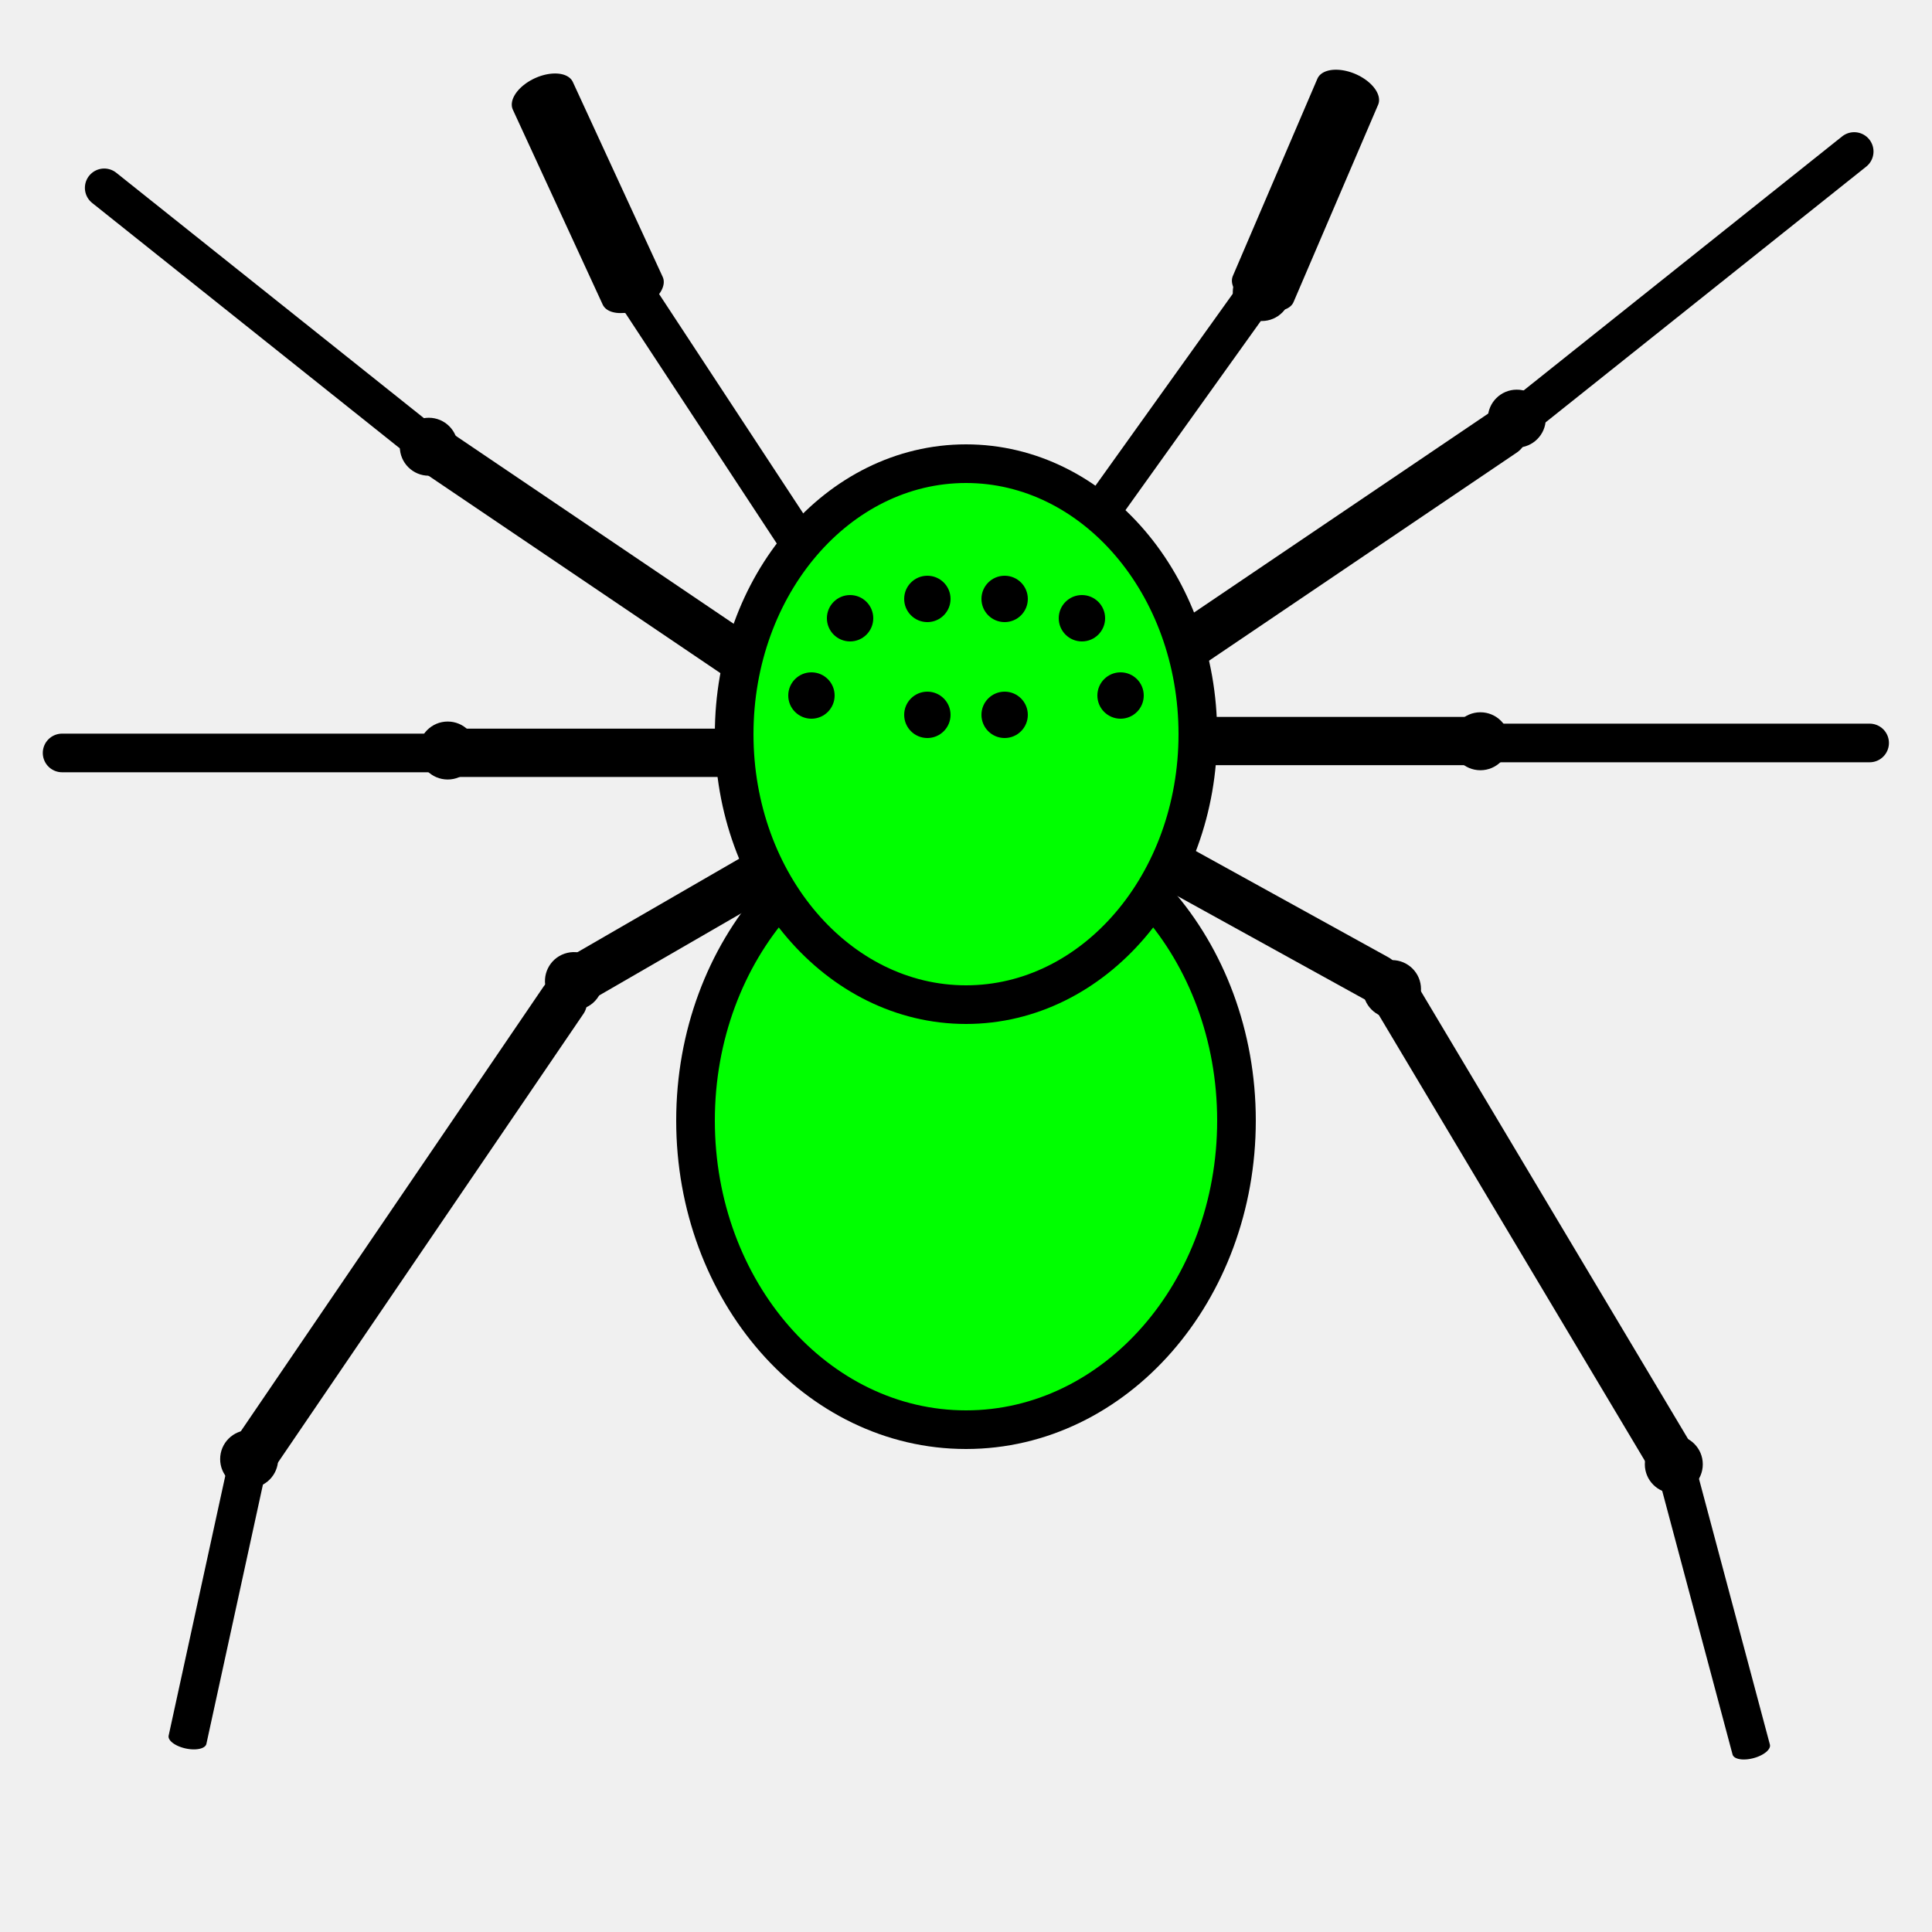
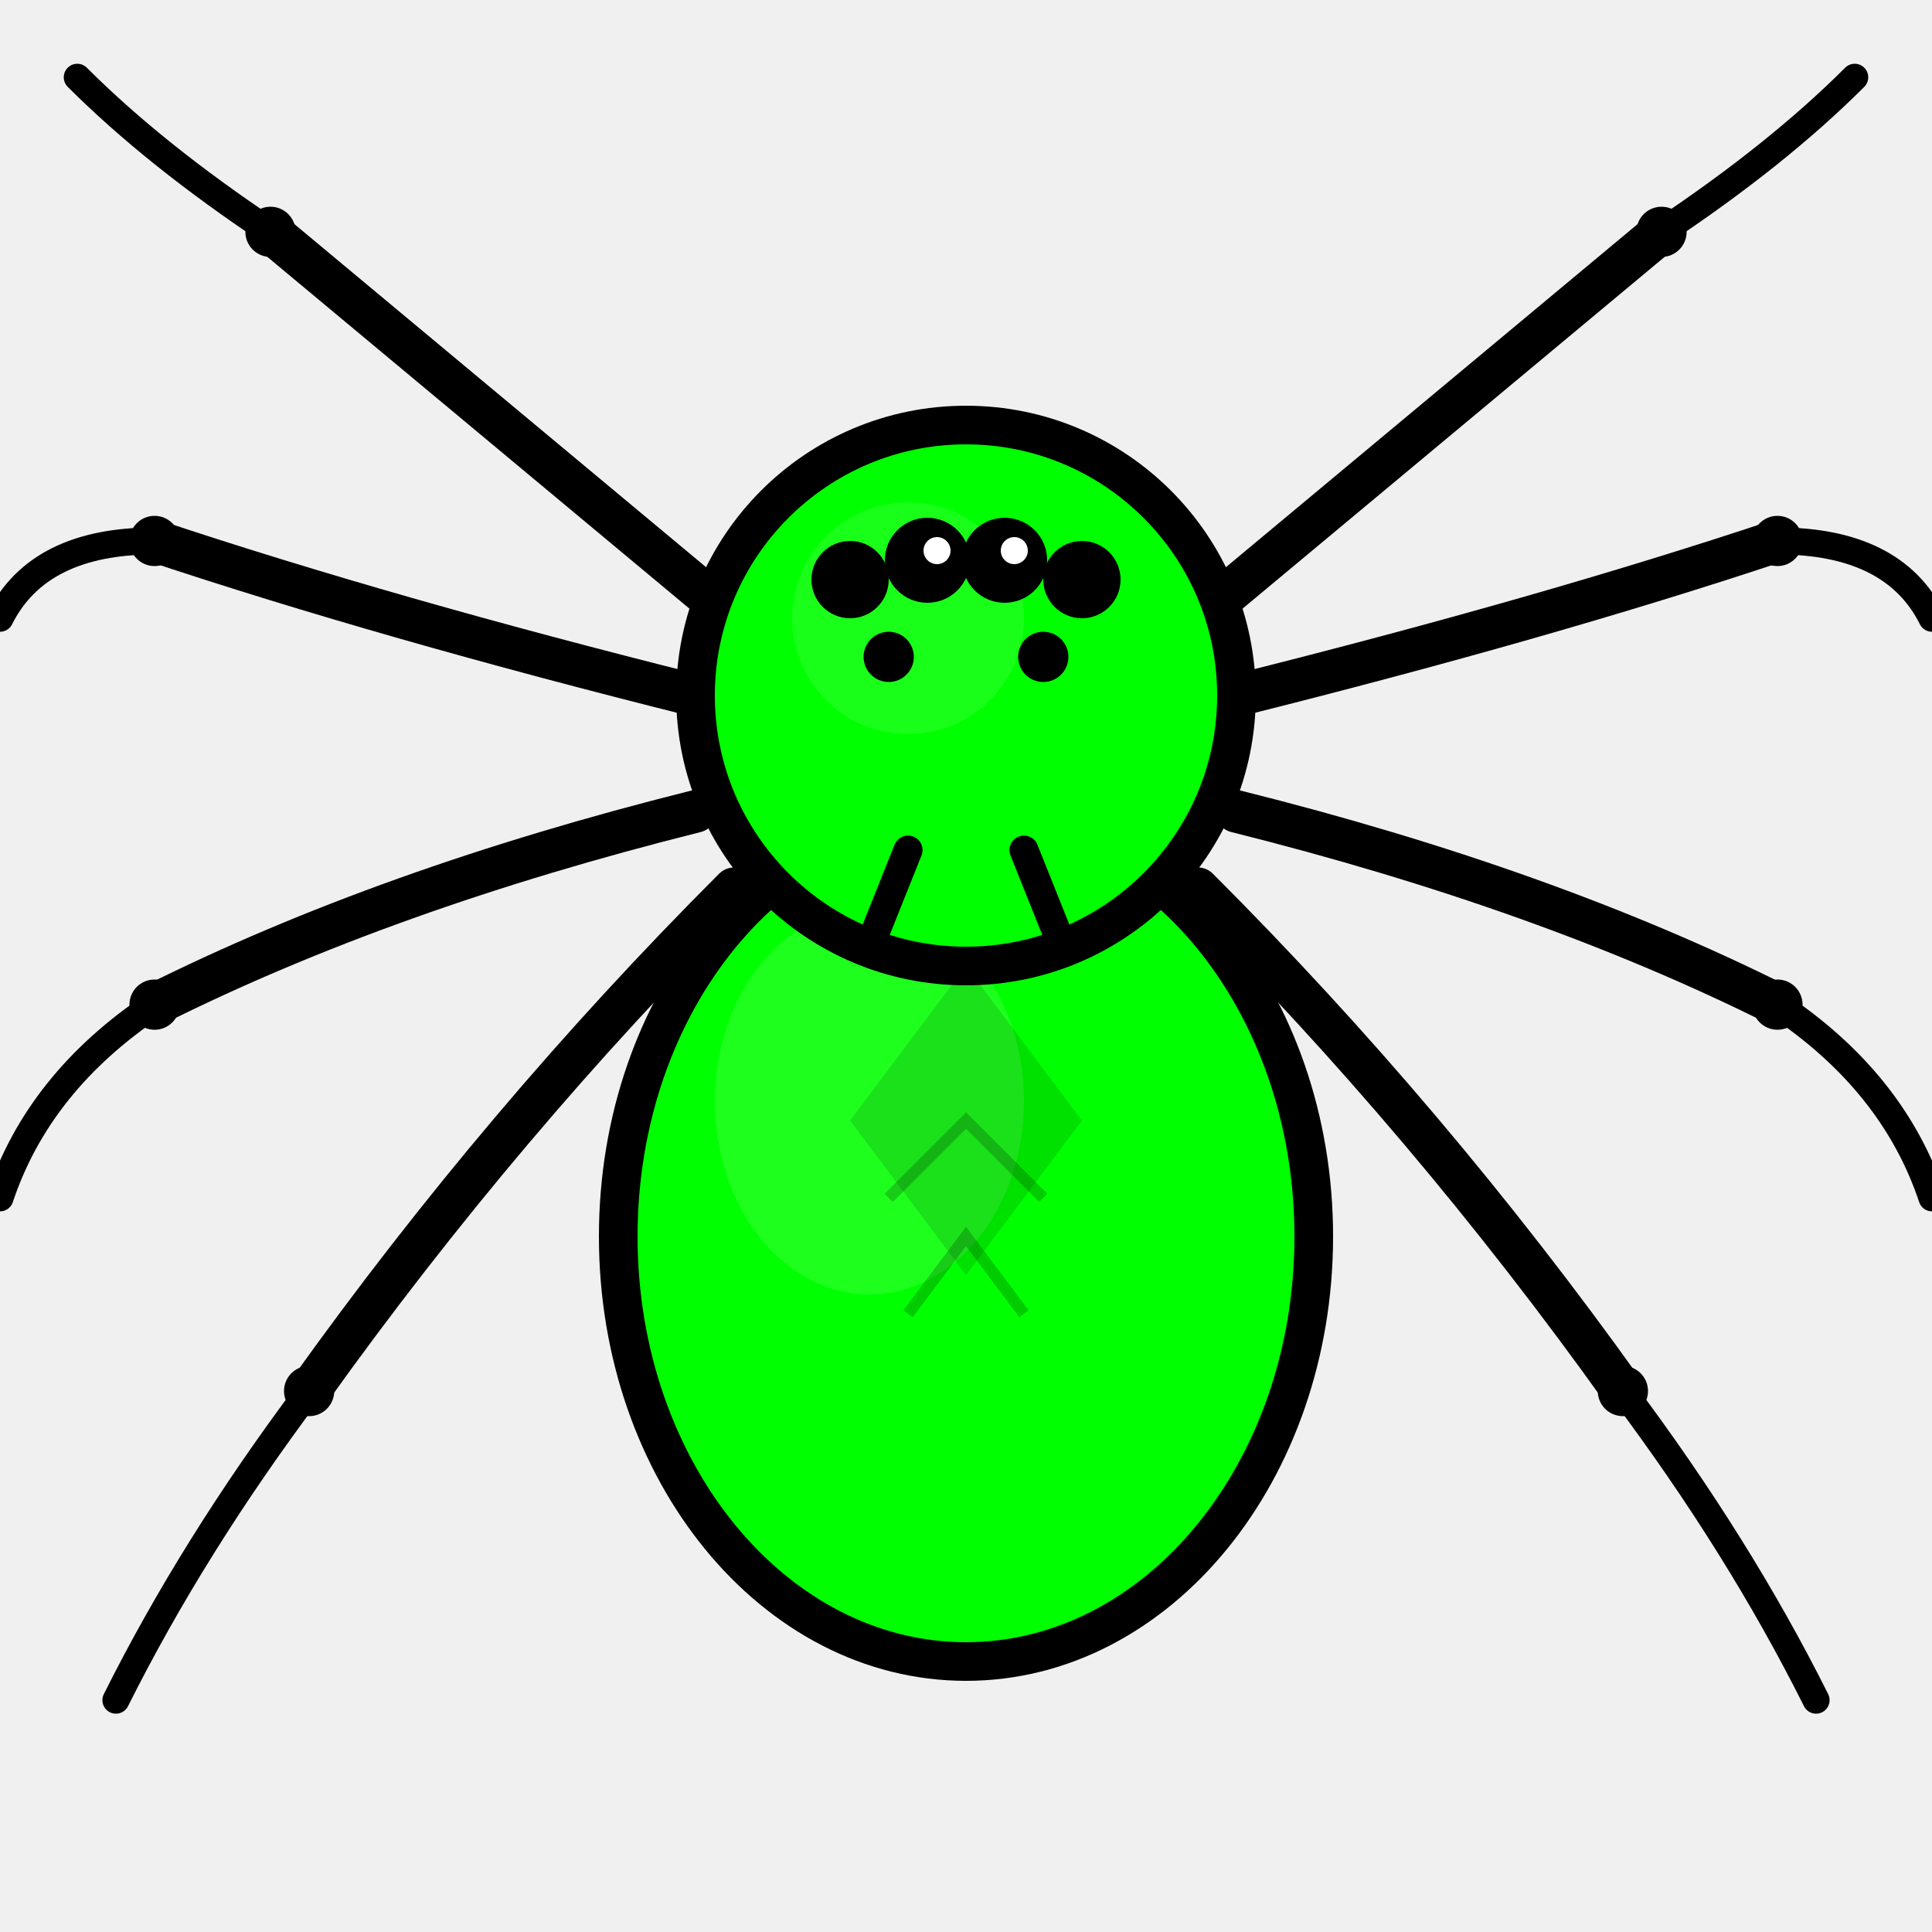
- <svg xmlns="http://www.w3.org/2000/svg" width="100%" height="100%" viewBox="0 0 100 100" version="1.1" xml:space="preserve" style="fill-rule:evenodd;clip-rule:evenodd;stroke-linecap:round;">
+ <svg xmlns="http://www.w3.org/2000/svg" viewBox="0 0 100 100">
  <g>
-     <g transform="matrix(1,0,0,1,1.49414,-13.1769)">
-       <path d="M38,48L20.7,36.3" style="fill:none;fill-rule:nonzero;stroke:black;stroke-width:2.5px;" />
-     </g>
-     <g transform="matrix(1,0,0,1,1.49414,-13.1769)">
-       <path d="M20.7,36.3L3.9,22.9" style="fill:none;fill-rule:nonzero;stroke:black;stroke-width:2px;" />
-     </g>
-     <g transform="matrix(1,0,0,1,1.49414,-13.1769)">
-       <circle cx="20.7" cy="36.3" r="1.5" />
-     </g>
-     <g transform="matrix(1,0,0,1,-1.49178,-13.9108)">
-       <path d="M62,48L79.3,36.3" style="fill:none;fill-rule:nonzero;stroke:black;stroke-width:2.5px;" />
-     </g>
-     <g transform="matrix(1,0,0,1,-0.127496,-15.0579)">
-       <path d="M79.3,36.3L96.1,22.9" style="fill:none;fill-rule:nonzero;stroke:black;stroke-width:2px;" />
-     </g>
-     <g transform="matrix(1,0,0,1,-0.790945,-14.6313)">
-       <circle cx="79.3" cy="36.3" r="1.5" />
-     </g>
-     <g transform="matrix(1,0,0,1,7.80832,-9.03488)">
-       <path d="M38,48L16,48" style="fill:none;fill-rule:nonzero;stroke:black;stroke-width:2.5px;" />
-     </g>
-     <g transform="matrix(1,0,0,1,9.21471,-9.0274)">
-       <path d="M16,48L-6,48" style="fill:none;fill-rule:nonzero;stroke:black;stroke-width:2px;" />
-     </g>
-     <g transform="matrix(1,0,0,1,7.17281,-9.15293)">
-       <circle cx="16" cy="48" r="1.5" />
-     </g>
-     <g transform="matrix(1,0,0,1,-7.72923,-9.64442)">
-       <path d="M62,48L84,48" style="fill:none;fill-rule:nonzero;stroke:black;stroke-width:2.5px;" />
-     </g>
-     <g transform="matrix(1,0,0,1,-9.22927,-9.54447)">
-       <path d="M84,48L106,48" style="fill:none;fill-rule:nonzero;stroke:black;stroke-width:2px;" />
-     </g>
-     <g transform="matrix(1,0,0,1,-7.37429,-9.63261)">
-       <circle cx="84" cy="48" r="1.5" />
-     </g>
-     <g transform="matrix(0.951996,-0.141849,0.217016,0.937721,-17.4284,12.1539)">
-       <path d="M38,48L16,70" style="fill:none;fill-rule:nonzero;stroke:black;stroke-width:2.5px;" />
-     </g>
-     <g transform="matrix(-0.272612,0.923092,-0.941829,-0.198432,142.254,50.2163)">
-       <path d="M38,48L16,70" style="fill:none;fill-rule:nonzero;stroke:black;stroke-width:2.5px;" />
-     </g>
-     <g transform="matrix(0.691805,-0.214875,0.696871,0.448758,-46.8612,47.0195)">
-       <path d="M16,70L-10,91.1" style="fill:none;fill-rule:nonzero;stroke:black;stroke-width:2px;" />
-     </g>
-     <g transform="matrix(0.516709,-0.507717,0.824994,0.0799855,20.6533,78.1921)">
-       <path d="M16,70L-10,91.1" style="fill:none;fill-rule:nonzero;stroke:black;stroke-width:2px;" />
-     </g>
-     <g transform="matrix(0.945174,-0.326567,0.326567,0.945174,-8.27537,-10.1566)">
-       <circle cx="16" cy="70" r="1.5" />
-     </g>
-     <g transform="matrix(1,0,0,1,2.63609,5.79161)">
-       <circle cx="84" cy="70" r="1.5" />
-     </g>
-     <g transform="matrix(0.966059,0.258322,-0.258322,0.966059,21.1776,-14.4744)">
-       <path d="M38,48L25.3,60.7" style="fill:none;fill-rule:nonzero;stroke:black;stroke-width:2.5px;" />
-     </g>
-     <g transform="matrix(0.198352,-0.961635,0.969419,0.163975,-31.3305,29.0075)">
-       <path d="M25.3,60.7L11.6,73.9" style="fill:none;fill-rule:nonzero;stroke:black;stroke-width:2px;" />
-     </g>
-     <g transform="matrix(-0.968544,0.161273,-0.196147,-0.963424,90.7953,84.4931)">
-       <path d="M25.3,60.7L11.6,73.9" style="fill:none;fill-rule:nonzero;stroke:black;stroke-width:2px;" />
-     </g>
-     <g transform="matrix(1,0,0,1,-12.4049,14.8226)">
-       <circle cx="25.3" cy="60.7" r="1.5" />
-     </g>
-     <g transform="matrix(1,0,0,1,7.36878,-45.9649)">
-       <circle cx="25.3" cy="60.7" r="1.5" />
-     </g>
-     <g transform="matrix(1,0,0,1,40.0088,-45.584)">
-       <circle cx="25.3" cy="60.7" r="1.5" />
-     </g>
-     <g transform="matrix(0.960764,-0.277366,0.277366,0.960764,-17.3445,13.0467)">
-       <path d="M62,48L74.7,60.7" style="fill:none;fill-rule:nonzero;stroke:black;stroke-width:2.5px;" />
-     </g>
-     <g transform="matrix(0.806189,0.0914616,-0.484323,0.669495,-2.727,-42.5118)">
-       <path d="M74.7,60.7L88.4,73.9" style="fill:none;fill-rule:nonzero;stroke:black;stroke-width:3.42px;" />
-     </g>
-     <g transform="matrix(-0.472031,-0.659919,0.821533,-0.088747,50.7766,69.6418)">
-       <path d="M74.7,60.7L88.4,73.9" style="fill:none;fill-rule:nonzero;stroke:black;stroke-width:3.42px;" />
-     </g>
-     <g transform="matrix(1,0,0,1,-2.64908,-9.50512)">
-       <circle cx="74.7" cy="60.7" r="1.5" />
-     </g>
-     <ellipse cx="50" cy="58" rx="14" ry="16" style="fill:rgb(0,255,0);stroke:black;stroke-width:2px;stroke-linecap:butt;" />
-     <ellipse cx="50" cy="38" rx="12" ry="14" style="fill:rgb(0,255,0);stroke:black;stroke-width:2px;stroke-linecap:butt;" />
-     <circle cx="44" cy="32" r="1.2" />
-     <circle cx="48" cy="31" r="1.2" />
-     <circle cx="52" cy="31" r="1.2" />
-     <circle cx="56" cy="32" r="1.2" />
-     <circle cx="42" cy="36" r="1.2" />
-     <circle cx="48" cy="37" r="1.2" />
-     <circle cx="52" cy="37" r="1.2" />
-     <circle cx="58" cy="36" r="1.2" />
+     <path d="M38 32 Q26 22 14 12" fill="none" stroke="#000" stroke-width="2.2" stroke-linecap="round" />
+     <path d="M14 12 Q8 8 4 4" fill="none" stroke="#000" stroke-width="1.4" stroke-linecap="round" />
+     <circle cx="14" cy="12" r="1.3" fill="#000" />
+     <path d="M62 32 Q74 22 86 12" fill="none" stroke="#000" stroke-width="2.2" stroke-linecap="round" />
+     <path d="M86 12 Q92 8 96 4" fill="none" stroke="#000" stroke-width="1.4" stroke-linecap="round" />
+     <circle cx="86" cy="12" r="1.3" fill="#000" />
+     <path d="M36 36 Q20 32 8 28" fill="none" stroke="#000" stroke-width="2.2" stroke-linecap="round" />
+     <path d="M8 28 Q2 28 0 32" fill="none" stroke="#000" stroke-width="1.4" stroke-linecap="round" />
+     <circle cx="8" cy="28" r="1.3" fill="#000" />
+     <path d="M64 36 Q80 32 92 28" fill="none" stroke="#000" stroke-width="2.2" stroke-linecap="round" />
+     <path d="M92 28 Q98 28 100 32" fill="none" stroke="#000" stroke-width="1.4" stroke-linecap="round" />
+     <circle cx="92" cy="28" r="1.3" fill="#000" />
+     <path d="M36 42 Q20 46 8 52" fill="none" stroke="#000" stroke-width="2.2" stroke-linecap="round" />
+     <path d="M8 52 Q2 56 0 62" fill="none" stroke="#000" stroke-width="1.4" stroke-linecap="round" />
+     <circle cx="8" cy="52" r="1.3" fill="#000" />
+     <path d="M64 42 Q80 46 92 52" fill="none" stroke="#000" stroke-width="2.2" stroke-linecap="round" />
+     <path d="M92 52 Q98 56 100 62" fill="none" stroke="#000" stroke-width="1.4" stroke-linecap="round" />
+     <circle cx="92" cy="52" r="1.3" fill="#000" />
+     <path d="M38 46 Q26 58 16 72" fill="none" stroke="#000" stroke-width="2.2" stroke-linecap="round" />
+     <path d="M16 72 Q10 80 6 88" fill="none" stroke="#000" stroke-width="1.4" stroke-linecap="round" />
+     <circle cx="16" cy="72" r="1.3" fill="#000" />
+     <path d="M62 46 Q74 58 84 72" fill="none" stroke="#000" stroke-width="2.2" stroke-linecap="round" />
+     <path d="M84 72 Q90 80 94 88" fill="none" stroke="#000" stroke-width="1.4" stroke-linecap="round" />
+     <circle cx="84" cy="72" r="1.3" fill="#000" />
+     <ellipse cx="50" cy="64" rx="18" ry="22" fill="#00FF00" stroke="#000" stroke-width="2" />
+     <ellipse cx="45" cy="57" rx="8" ry="10" fill="white" opacity="0.12" />
+     <path d="M50 50 L44 58 L50 66 L56 58 Z" fill="#000" opacity="0.12" stroke="none" />
+     <path d="M46 62 L50 58 L54 62" fill="none" stroke="#000" stroke-width="0.6" opacity="0.2" />
+     <path d="M47 68 L50 64 L53 68" fill="none" stroke="#000" stroke-width="0.6" opacity="0.2" />
+     <ellipse cx="50" cy="36" rx="14" ry="14" fill="#00FF00" stroke="#000" stroke-width="2" />
+     <ellipse cx="47" cy="32" rx="6" ry="6" fill="white" opacity="0.1" />
+     <circle cx="44" cy="30" r="2" fill="#000" />
+     <circle cx="48" cy="29" r="2.2" fill="#000" />
+     <circle cx="52" cy="29" r="2.2" fill="#000" />
+     <circle cx="56" cy="30" r="2" fill="#000" />
+     <circle cx="46" cy="34" r="1.3" fill="#000" />
+     <circle cx="54" cy="34" r="1.3" fill="#000" />
+     <circle cx="48.5" cy="28.5" r="0.7" fill="white" />
+     <circle cx="52.5" cy="28.5" r="0.7" fill="white" />
+     <path d="M47 44 L45 49" fill="none" stroke="#000" stroke-width="1.5" stroke-linecap="round" />
+     <path d="M53 44 L55 49" fill="none" stroke="#000" stroke-width="1.5" stroke-linecap="round" />
  </g>
</svg>
